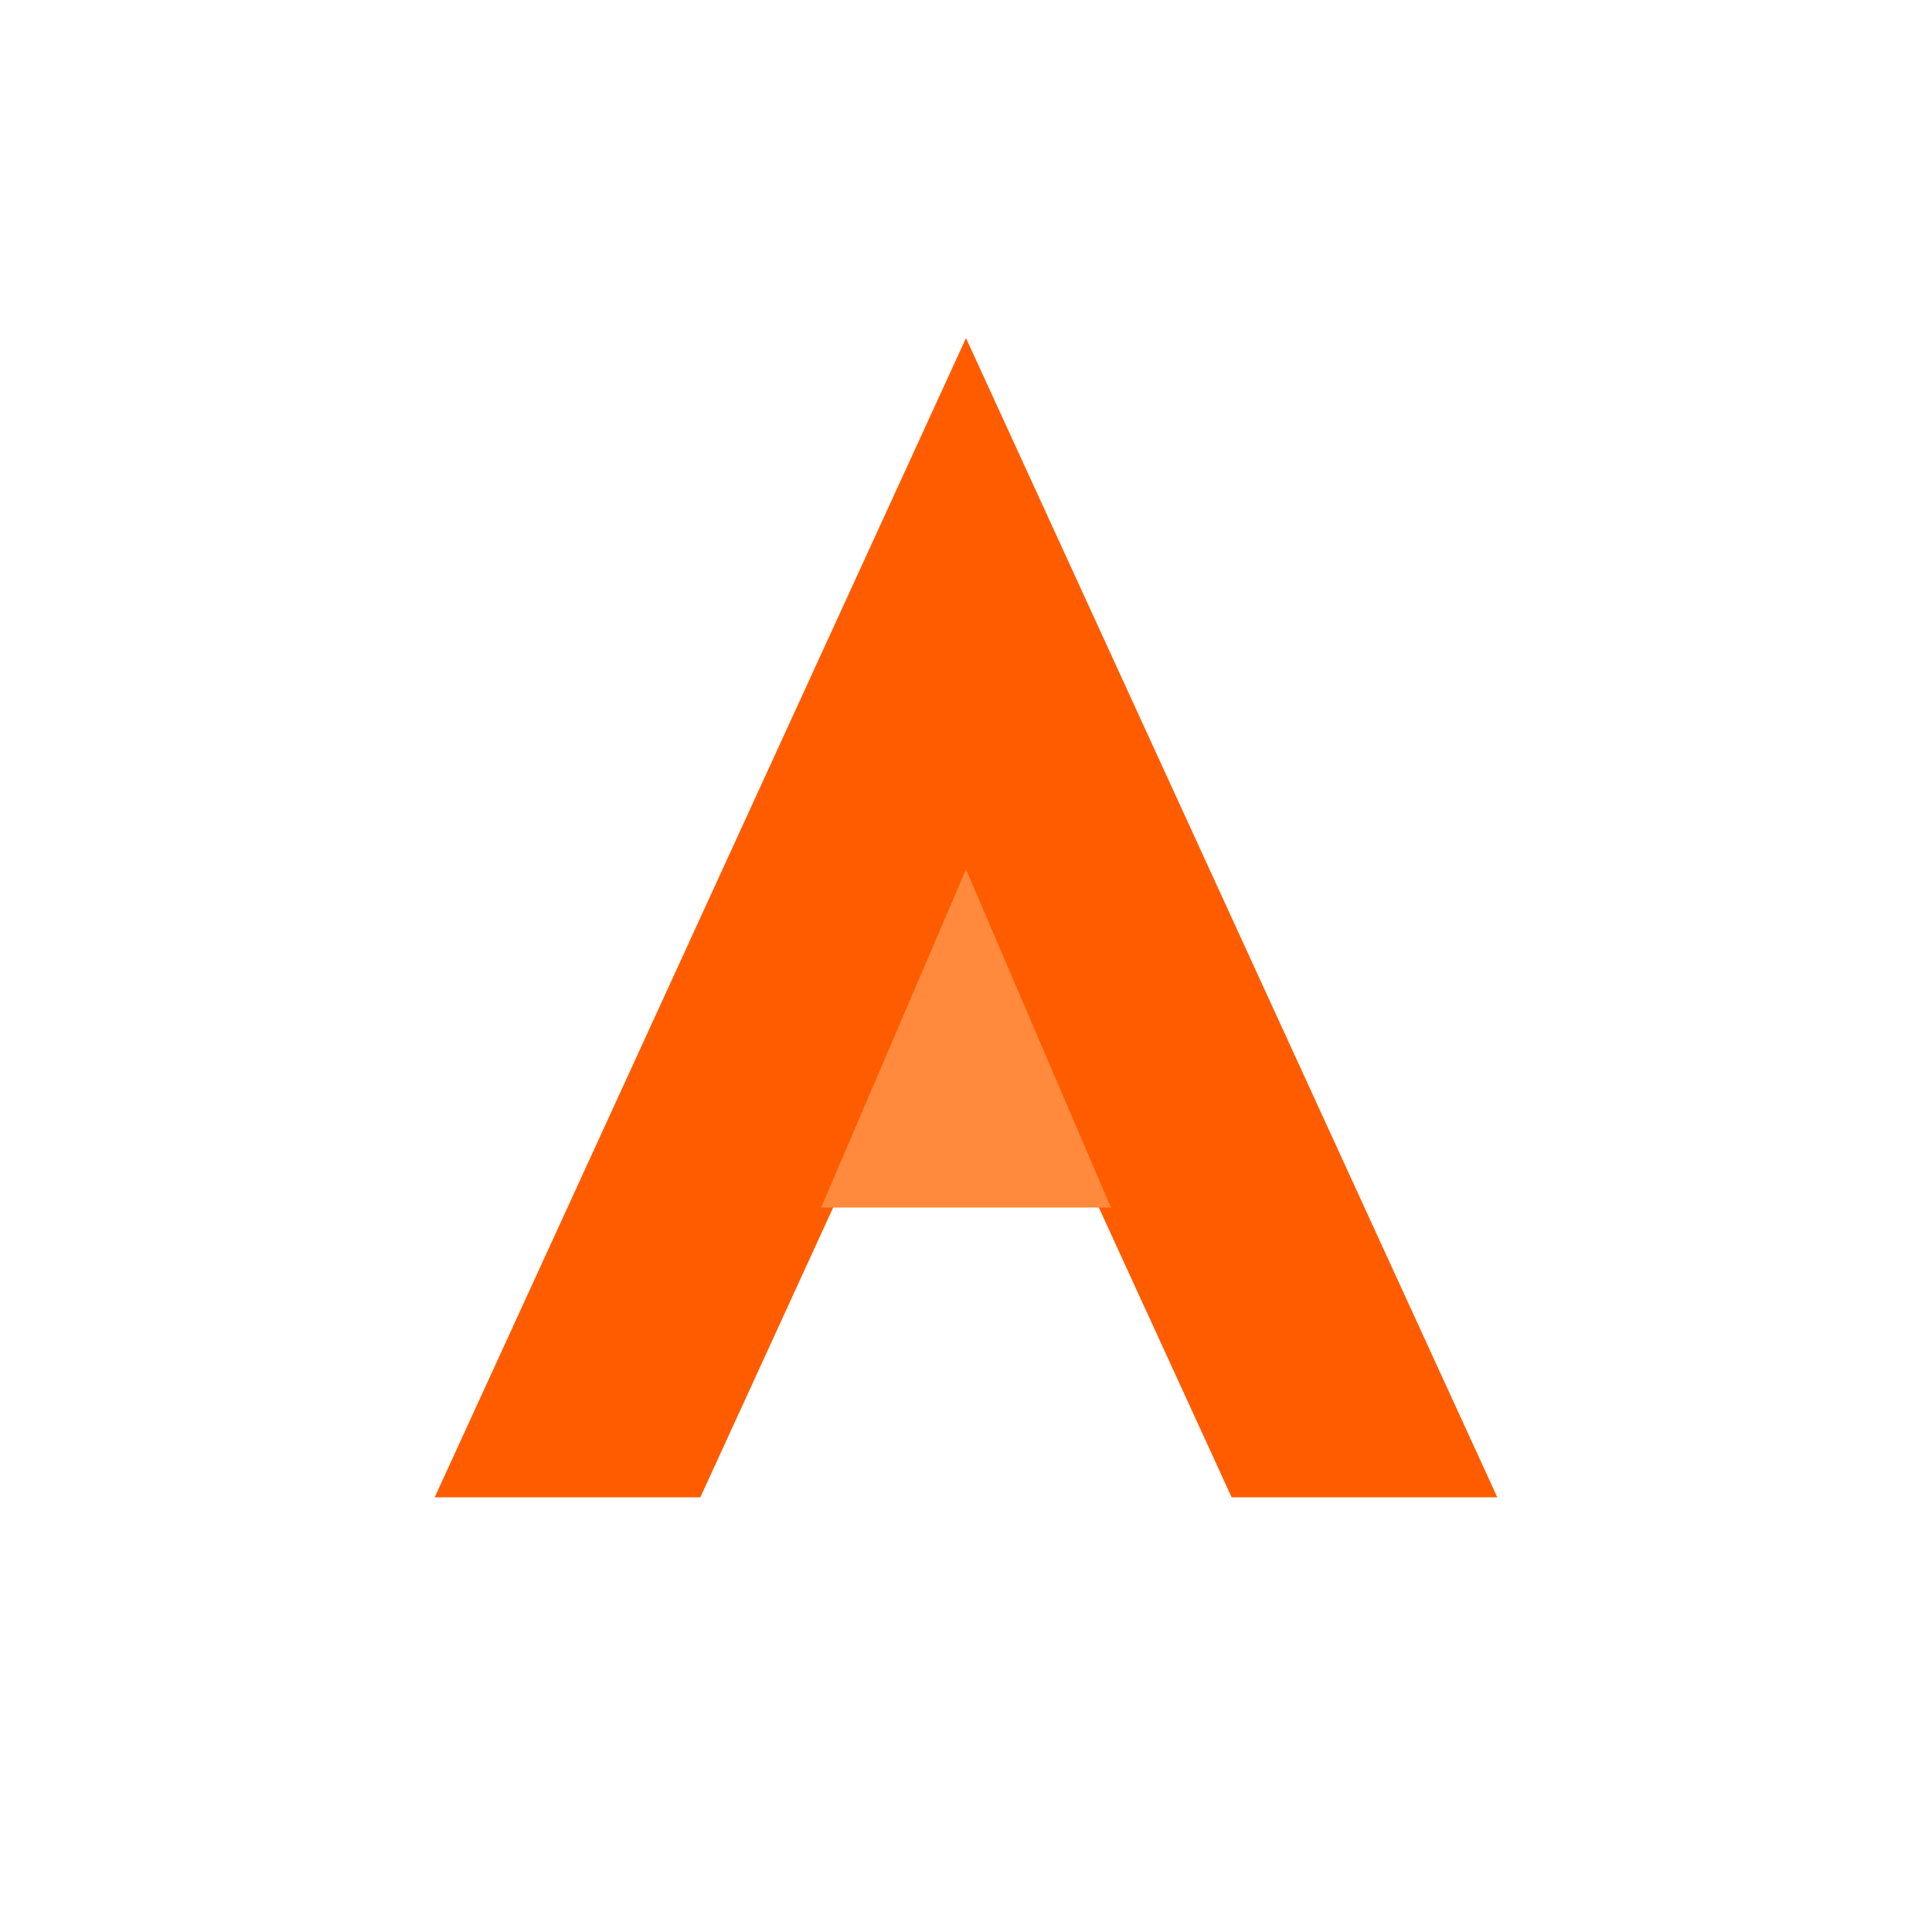
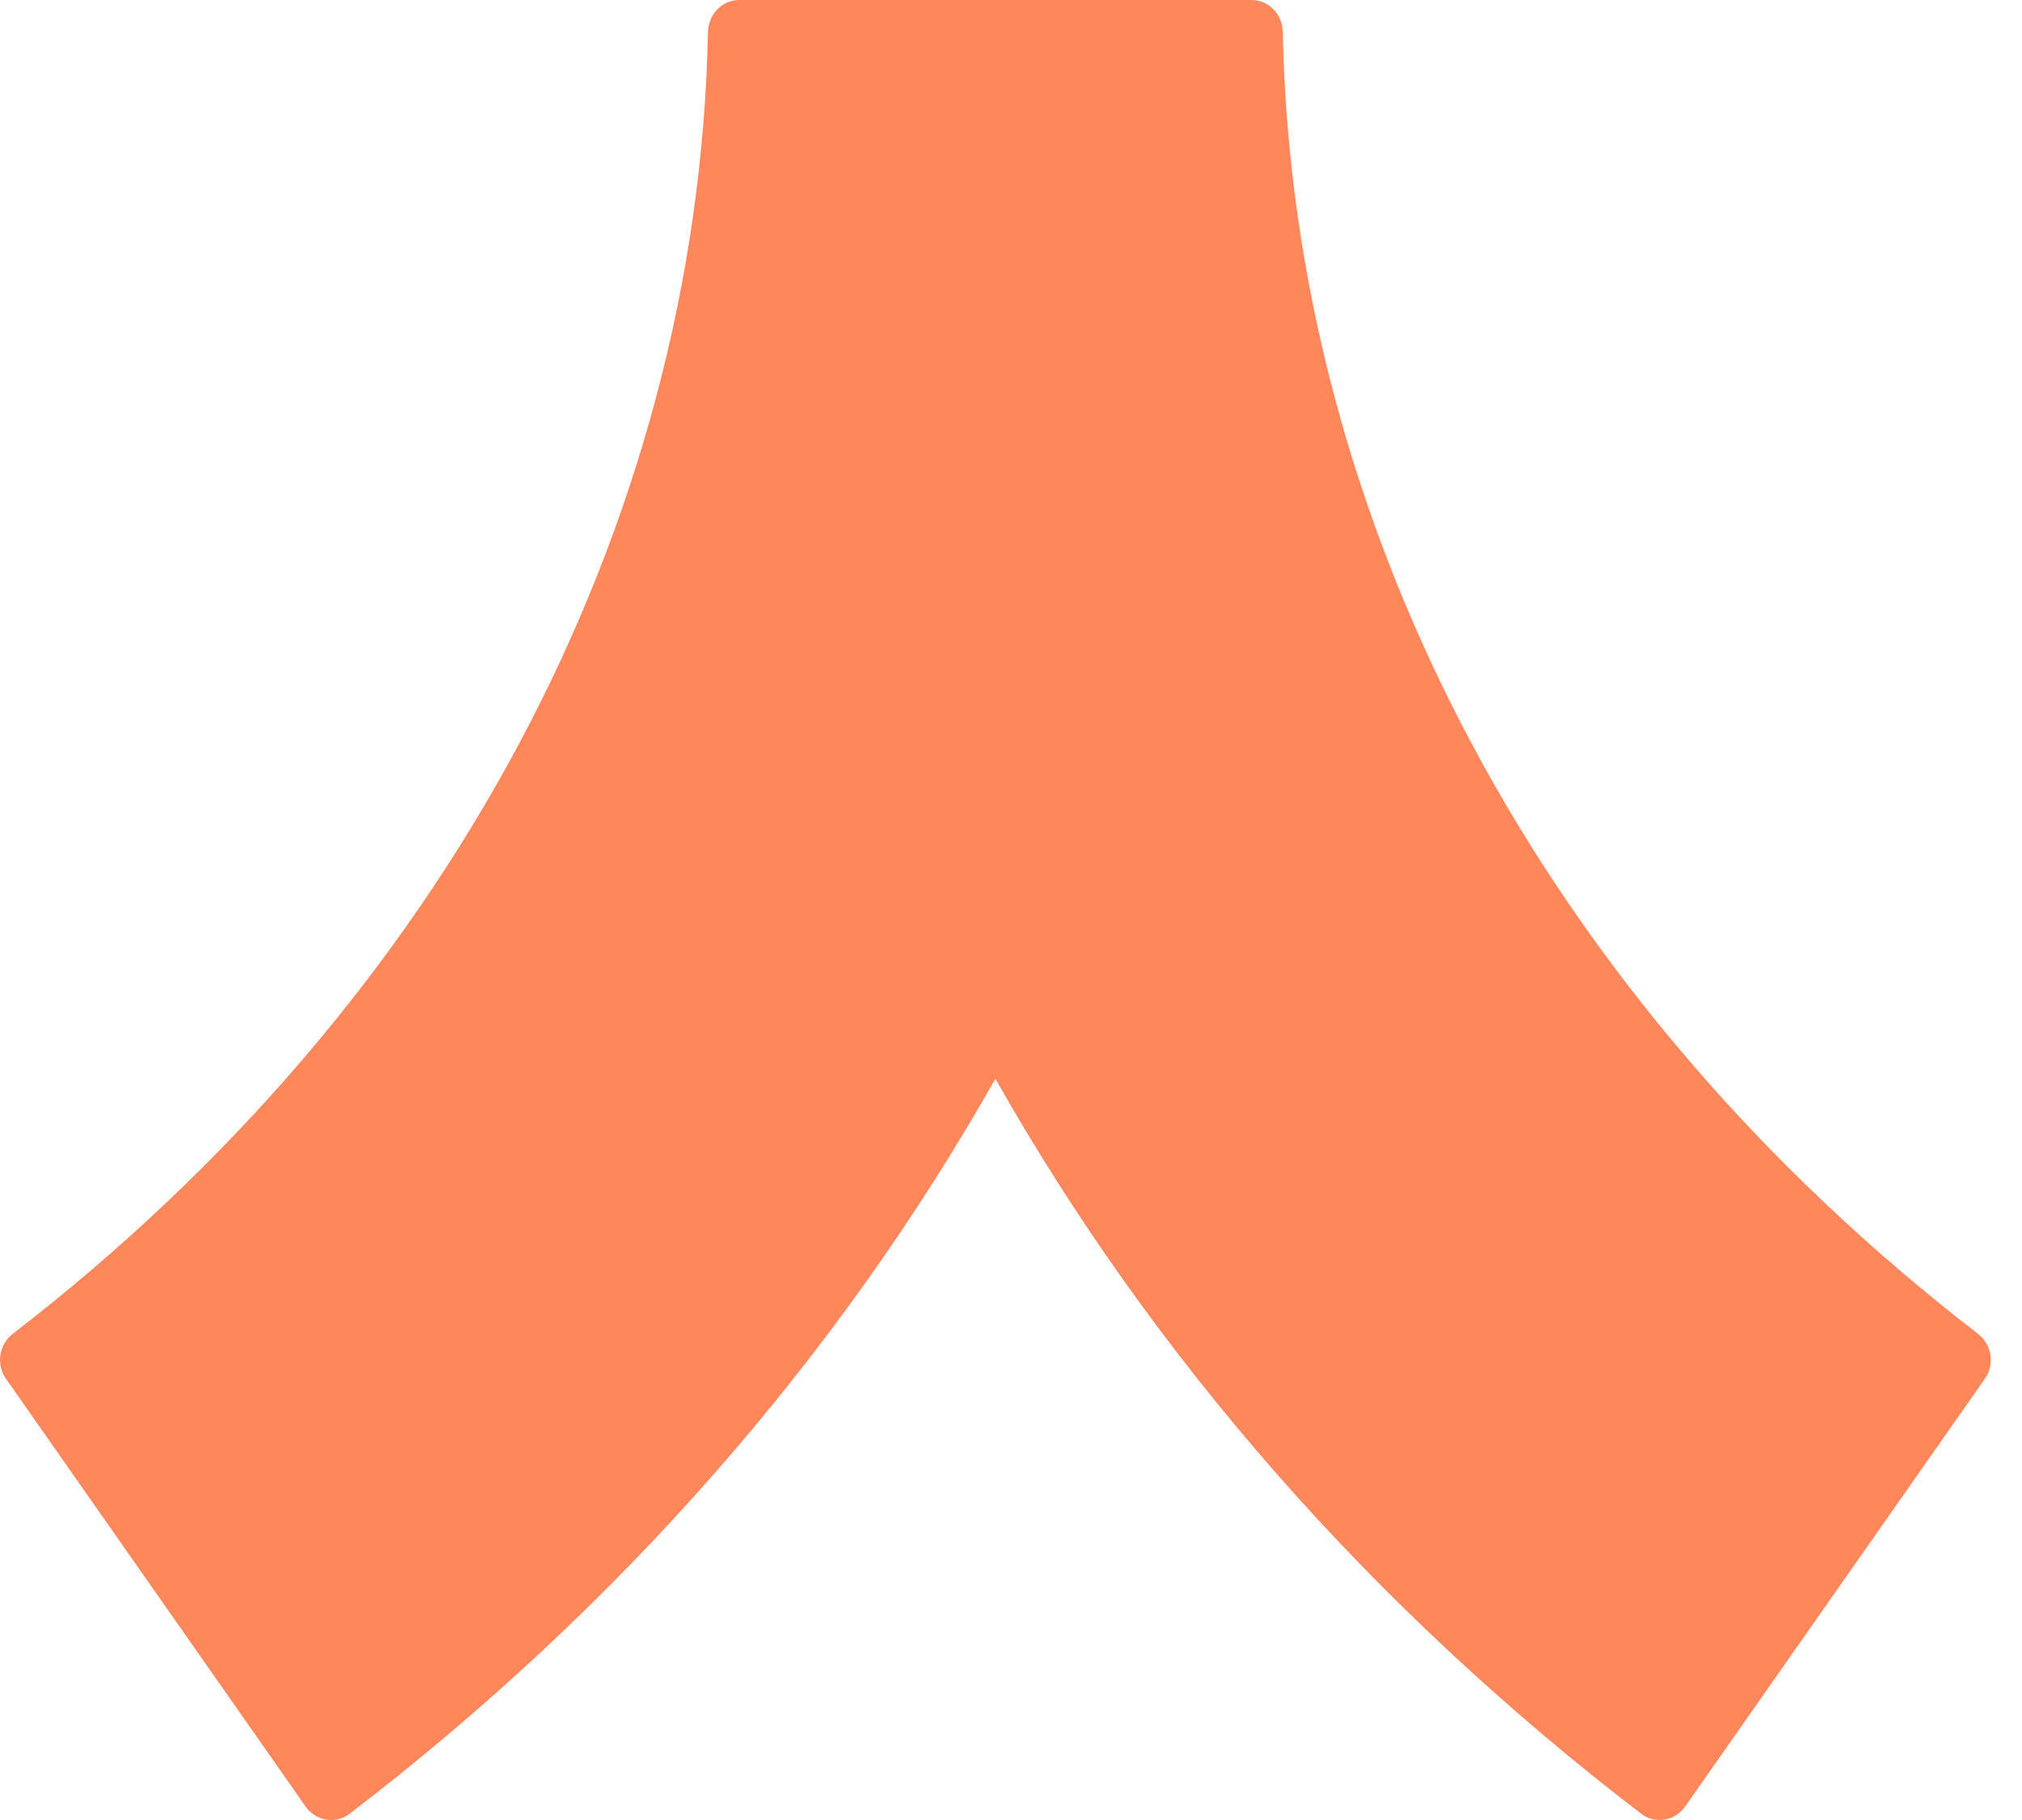
- <svg xmlns="http://www.w3.org/2000/svg" viewBox="0 0 40 40" fill="none">
-   <path d="M20 7L31 31H25.5L20 19L14.5 31H9L20 7Z" fill="#FF5C00" />
-   <path d="M17 25H23L20 18L17 25Z" fill="#FF8A3D" />
+ <svg xmlns="http://www.w3.org/2000/svg" width="40" height="36" viewBox="0 0 40 36" fill="none">
+   <path d="M24.758 -3.97364e-07H14.624C14.285 -3.97364e-07 14.014 0.281 14.006 0.631C13.802 10.455 8.822 19.779 0.252 26.384C-0.02 26.593 -0.082 26.987 0.117 27.271L6.046 35.734C6.248 36.022 6.641 36.087 6.918 35.875C12.277 31.773 16.587 26.824 19.691 21.338C22.795 26.824 27.106 31.773 32.465 35.875C32.741 36.087 33.134 36.022 33.336 35.734L39.266 27.271C39.464 26.987 39.402 26.593 39.13 26.384C30.56 19.779 25.58 10.455 25.376 0.631C25.369 0.281 25.097 -3.97364e-07 24.758 -3.97364e-07Z" fill="#FF875B" />
</svg>
